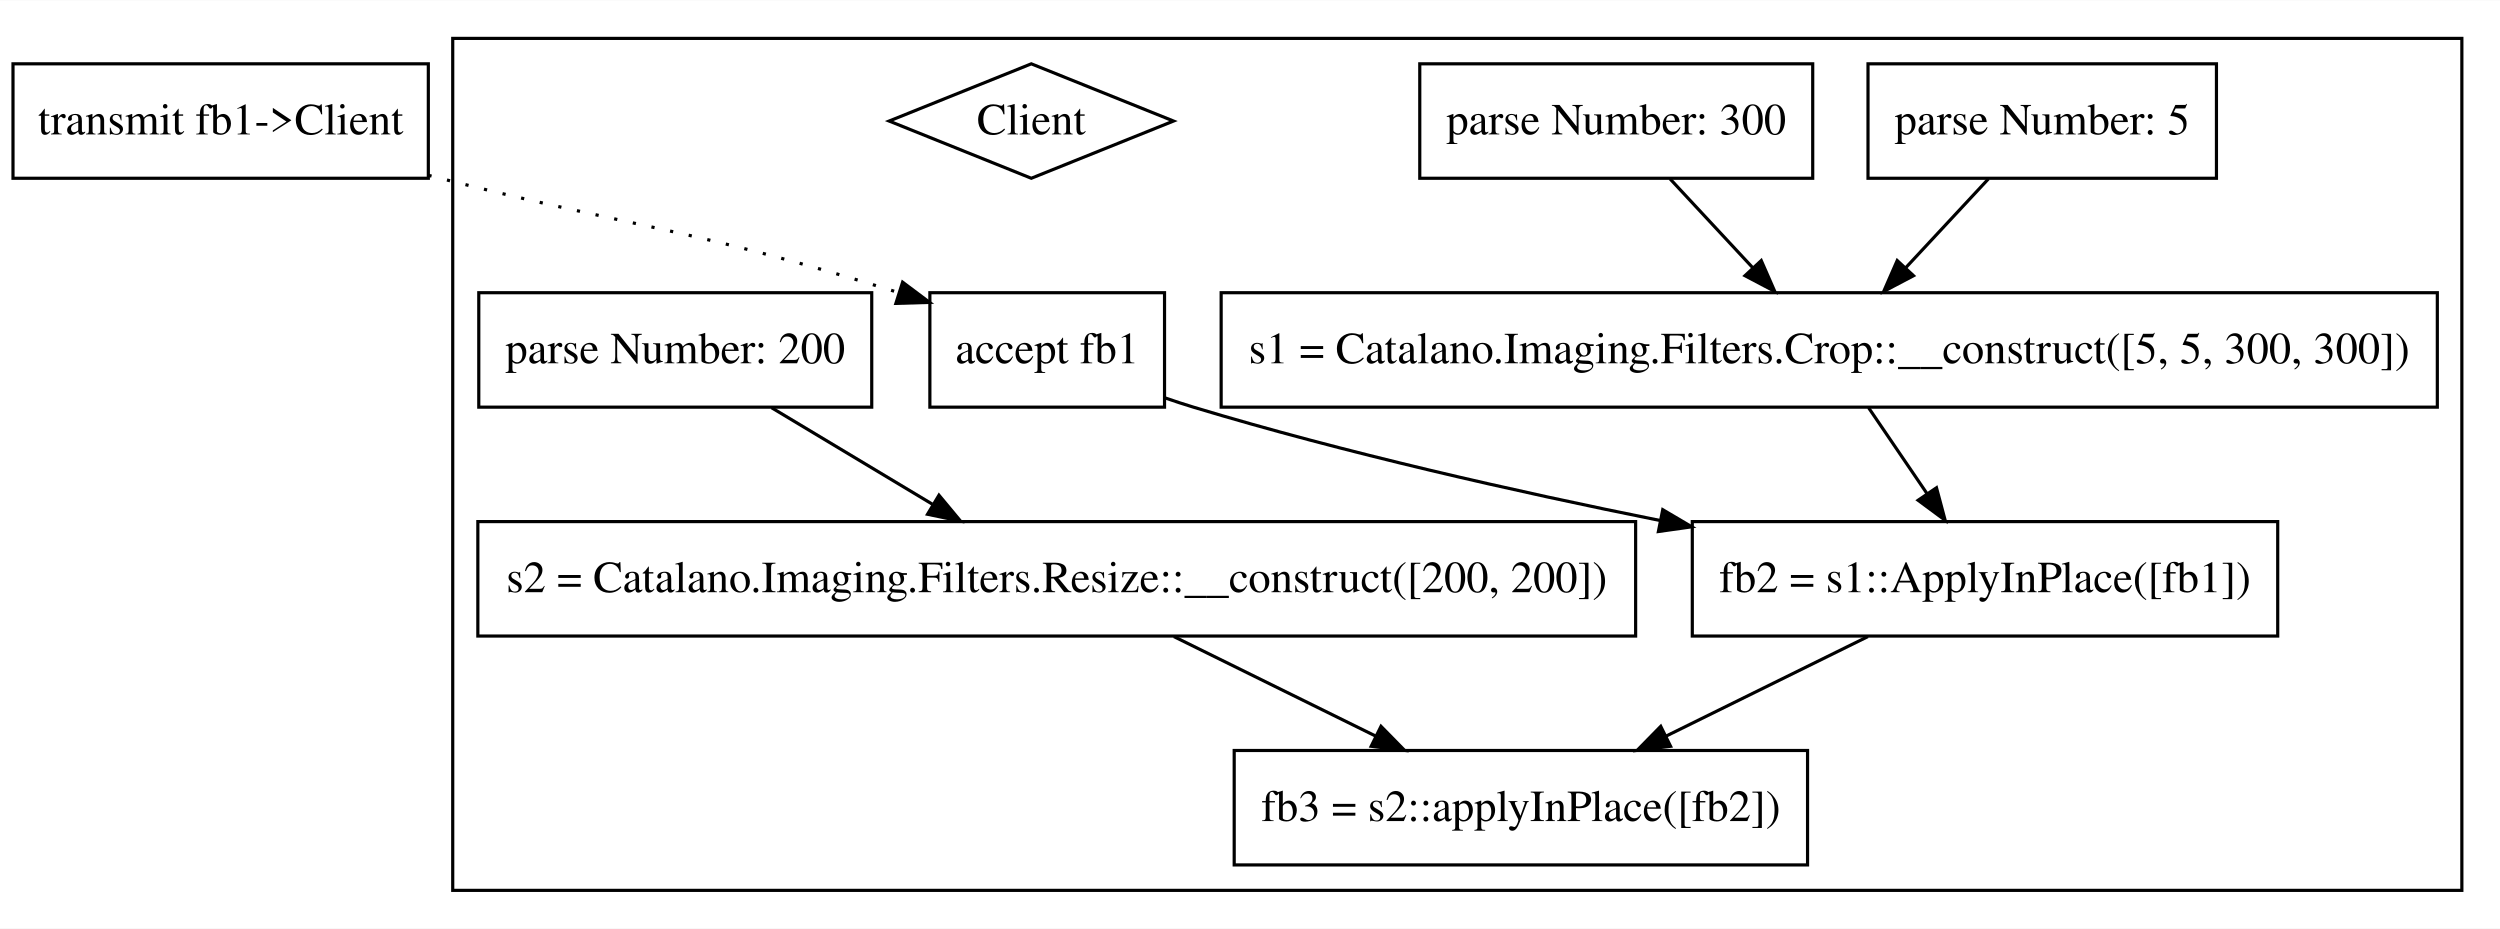
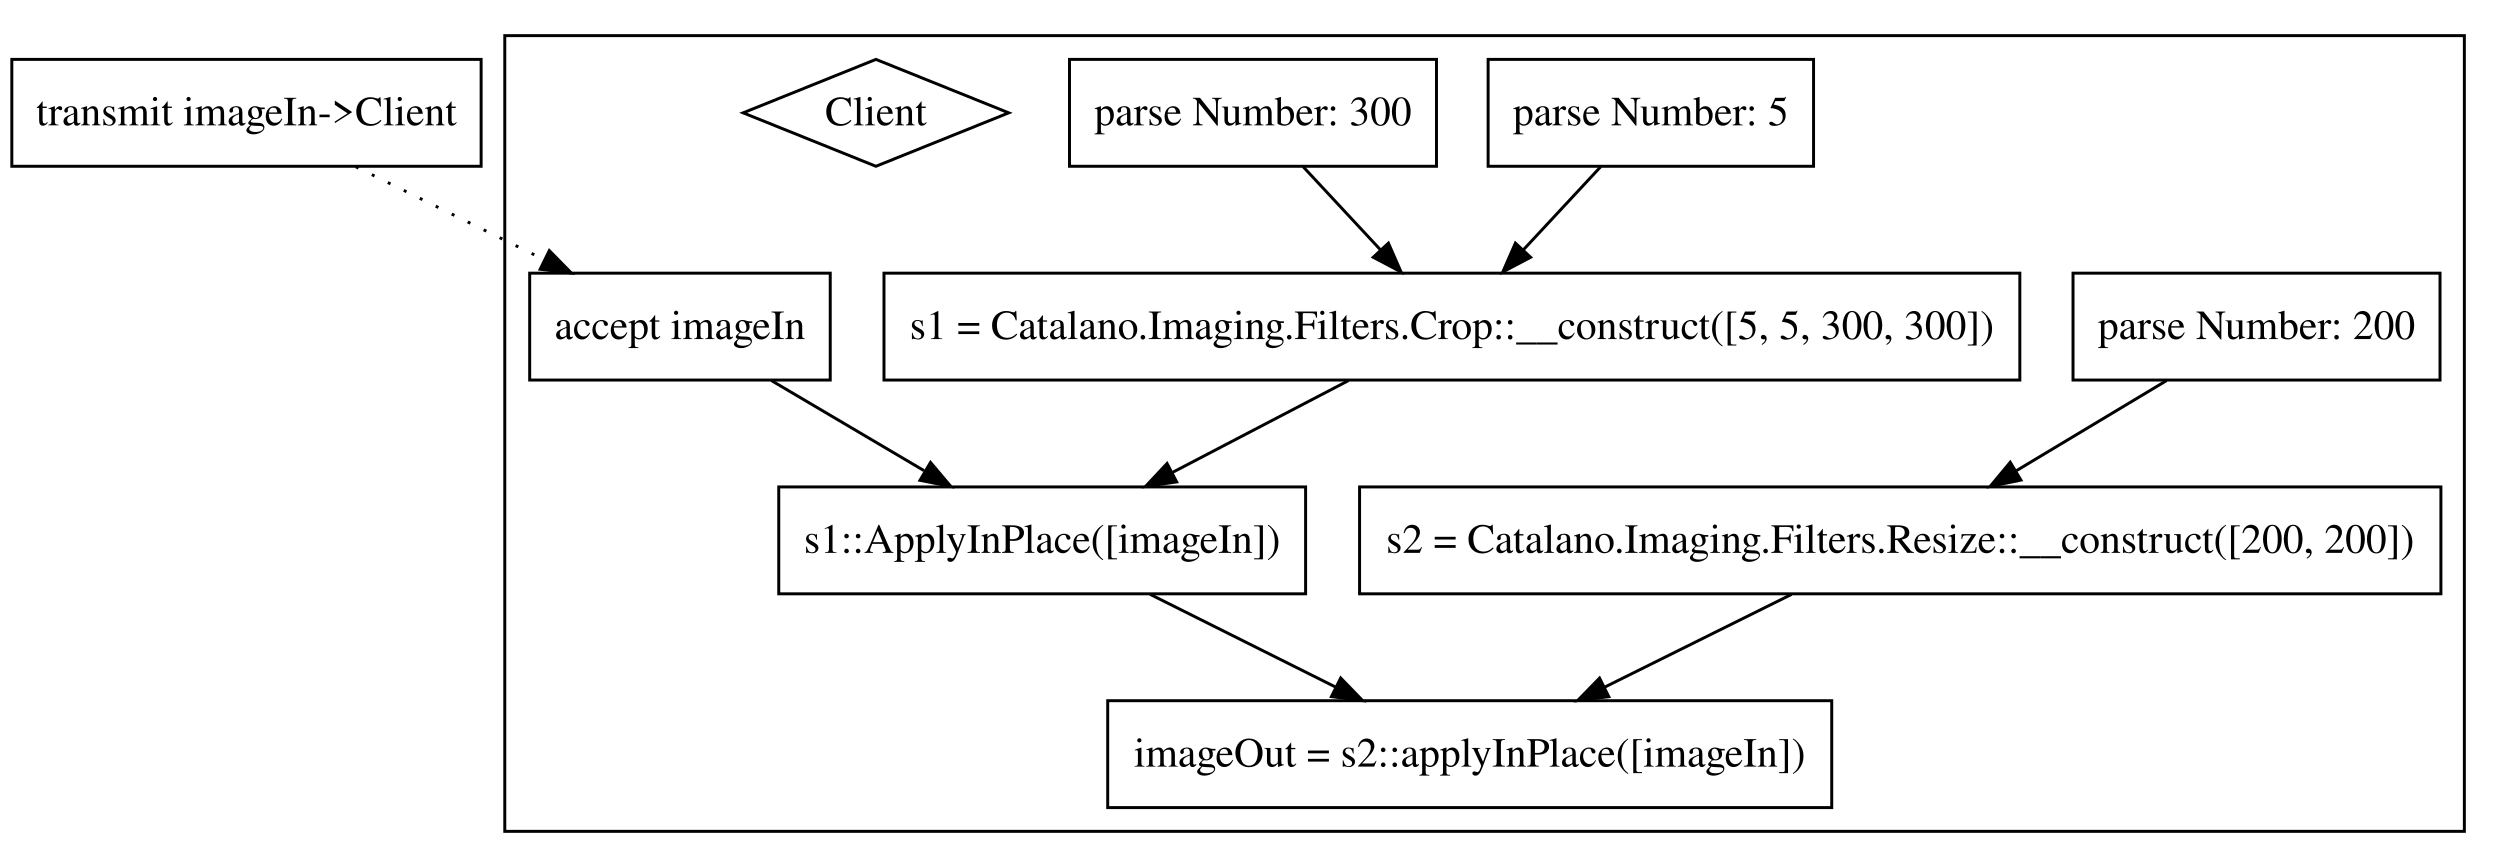
- <svg xmlns="http://www.w3.org/2000/svg" width="786pt" height="292pt" viewBox="0.00 0.00 786.41 292.00">
+ <svg xmlns="http://www.w3.org/2000/svg" width="842pt" height="292pt" viewBox="0.00 0.00 842.02 292.00">
  <g id="graph0" class="graph" transform="scale(1 1) rotate(0) translate(4 288)">
-     <polygon fill="#ffffff" stroke="transparent" points="-4,4 -4,-288 782.412,-288 782.412,4 -4,4" />
+     <polygon fill="#ffffff" stroke="transparent" points="-4,4 -4,-288 838.015,-288 838.015,4 -4,4" />
    <g id="clust1" class="cluster">
-       <polygon fill="none" stroke="#000000" points="138.412,-8 138.412,-276 770.412,-276 770.412,-8 138.412,-8" />
+       <polygon fill="none" stroke="#000000" points="166.015,-8 166.015,-276 826.015,-276 826.015,-8 166.015,-8" />
    </g>
    <g id="node1" class="node">
-       <polygon fill="none" stroke="#000000" points="130.735,-268 .088,-268 .088,-232 130.735,-232 130.735,-268" />
-       <text text-anchor="middle" x="65.412" y="-245.8" font-family="Times,serif" font-size="14.00" fill="#000000">transmit fb1-&gt;Client</text>
+       <polygon fill="none" stroke="#000000" points="158.045,-268 -.015,-268 -.015,-232 158.045,-232 158.045,-268" />
+       <text text-anchor="middle" x="79.015" y="-245.8" font-family="Times,serif" font-size="14.00" fill="#000000">transmit imageIn-&gt;Client</text>
+     </g>
+     <g id="node3" class="node">
+       <polygon fill="none" stroke="#000000" points="275.63,-196 174.401,-196 174.401,-160 275.63,-160 275.63,-196" />
+       <text text-anchor="middle" x="225.015" y="-173.8" font-family="Times,serif" font-size="14.00" fill="#000000">accept imageIn</text>
+     </g>
+     <g id="edge8" class="edge">
+       <path fill="none" stroke="#000000" stroke-dasharray="1,5" d="M115.857,-231.831C135.123,-222.33 158.885,-210.612 179.314,-200.537" />
+       <polygon fill="#000000" stroke="#000000" points="181.017,-203.6 188.438,-196.038 177.921,-197.322 181.017,-203.6" />
+     </g>
+     <g id="node2" class="node">
+       <polygon fill="none" stroke="#000000" points="612.946,-52 369.084,-52 369.084,-16 612.946,-16 612.946,-52" />
+       <text text-anchor="middle" x="491.015" y="-29.8" font-family="Times,serif" font-size="14.00" fill="#000000">imageOut = s2::applyInPlace([imageIn])</text>
    </g>
    <g id="node4" class="node">
-       <polygon fill="none" stroke="#000000" points="362.319,-196 288.504,-196 288.504,-160 362.319,-160 362.319,-196" />
-       <text text-anchor="middle" x="325.412" y="-173.8" font-family="Times,serif" font-size="14.00" fill="#000000">accept fb1</text>
+       <polygon fill="none" stroke="#000000" points="435.74,-124 258.29,-124 258.29,-88 435.74,-88 435.74,-124" />
+       <text text-anchor="middle" x="347.015" y="-101.8" font-family="Times,serif" font-size="14.00" fill="#000000">s1::ApplyInPlace([imageIn])</text>
    </g>
-     <g id="edge8" class="edge">
-       <path fill="none" stroke="#000000" stroke-dasharray="1,5" d="M130.78,-232.926C132.001,-232.614 133.212,-232.305 134.412,-232 195.744,-216.387 214.406,-216.129 278.592,-196.066" />
-       <polygon fill="#000000" stroke="#000000" points="279.927,-199.314 288.403,-192.958 277.812,-192.641 279.927,-199.314" />
+     <g id="edge1" class="edge">
+       <path fill="none" stroke="#000000" d="M255.801,-159.831C271.405,-150.622 290.539,-139.33 307.245,-129.471" />
+       <polygon fill="#000000" stroke="#000000" points="309.406,-132.26 316.239,-124.163 305.848,-126.231 309.406,-132.26" />
    </g>
-     <g id="node2" class="node">
-       <polygon fill="none" stroke="#000000" points="693.216,-268 583.607,-268 583.607,-232 693.216,-232 693.216,-268" />
-       <text text-anchor="middle" x="638.412" y="-245.8" font-family="Times,serif" font-size="14.00" fill="#000000">parse Number: 5</text>
+     <g id="edge7" class="edge">
+       <path fill="none" stroke="#000000" d="M383.352,-87.831C402.355,-78.33 425.791,-66.612 445.94,-56.537" />
+       <polygon fill="#000000" stroke="#000000" points="447.56,-59.641 454.939,-52.038 444.43,-53.38 447.56,-59.641" />
    </g>
    <g id="node5" class="node">
-       <polygon fill="none" stroke="#000000" points="762.694,-196 380.129,-196 380.129,-160 762.694,-160 762.694,-196" />
-       <text text-anchor="middle" x="571.412" y="-173.8" font-family="Times,serif" font-size="14.00" fill="#000000">s1 = Catalano.Imaging.Filters.Crop::__construct([5, 5, 300, 300])</text>
+       <polygon fill="none" stroke="#000000" points="817.819,-196 694.211,-196 694.211,-160 817.819,-160 817.819,-196" />
+       <text text-anchor="middle" x="756.015" y="-173.8" font-family="Times,serif" font-size="14.00" fill="#000000">parse Number: 200</text>
+     </g>
+     <g id="node9" class="node">
+       <polygon fill="none" stroke="#000000" points="818.115,-124 453.916,-124 453.916,-88 818.115,-88 818.115,-124" />
+       <text text-anchor="middle" x="636.015" y="-101.8" font-family="Times,serif" font-size="14.00" fill="#000000">s2 = Catalano.Imaging.Filters.Resize::__construct([200, 200])</text>
    </g>
    <g id="edge4" class="edge">
-       <path fill="none" stroke="#000000" d="M621.505,-231.831C613.63,-223.369 604.12,-213.149 595.51,-203.897" />
-       <polygon fill="#000000" stroke="#000000" points="597.921,-201.35 588.546,-196.413 592.796,-206.118 597.921,-201.35" />
-     </g>
-     <g id="node3" class="node">
-       <polygon fill="none" stroke="#000000" points="564.59,-52 384.233,-52 384.233,-16 564.59,-16 564.59,-52" />
-       <text text-anchor="middle" x="474.412" y="-29.8" font-family="Times,serif" font-size="14.00" fill="#000000">fb3 = s2::applyInPlace([fb2])</text>
+       <path fill="none" stroke="#000000" d="M725.734,-159.831C710.385,-150.622 691.565,-139.33 675.133,-129.471" />
+       <polygon fill="#000000" stroke="#000000" points="676.662,-126.307 666.287,-124.163 673.061,-132.309 676.662,-126.307" />
    </g>
    <g id="node6" class="node">
-       <polygon fill="none" stroke="#000000" points="712.487,-124 528.336,-124 528.336,-88 712.487,-88 712.487,-124" />
-       <text text-anchor="middle" x="620.412" y="-101.8" font-family="Times,serif" font-size="14.00" fill="#000000">fb2 = s1::ApplyInPlace([fb1])</text>
+       <polygon fill="none" stroke="#000000" points="606.819,-268 497.211,-268 497.211,-232 606.819,-232 606.819,-268" />
+       <text text-anchor="middle" x="552.015" y="-245.8" font-family="Times,serif" font-size="14.00" fill="#000000">parse Number: 5</text>
+     </g>
+     <g id="node8" class="node">
+       <polygon fill="none" stroke="#000000" points="676.297,-196 293.733,-196 293.733,-160 676.297,-160 676.297,-196" />
+       <text text-anchor="middle" x="485.015" y="-173.8" font-family="Times,serif" font-size="14.00" fill="#000000">s1 = Catalano.Imaging.Filters.Crop::__construct([5, 5, 300, 300])</text>
    </g>
    <g id="edge3" class="edge">
-       <path fill="none" stroke="#000000" d="M362.39,-162.945C365.422,-161.89 368.456,-160.893 371.412,-160 419.048,-145.615 472.901,-133.445 518.308,-124.321" />
-       <polygon fill="#000000" stroke="#000000" points="519.036,-127.745 528.162,-122.362 517.671,-120.879 519.036,-127.745" />
+       <path fill="none" stroke="#000000" d="M535.108,-231.831C527.234,-223.369 517.723,-213.149 509.114,-203.897" />
+       <polygon fill="#000000" stroke="#000000" points="511.524,-201.35 502.15,-196.413 506.4,-206.118 511.524,-201.35" />
    </g>
-     <g id="edge1" class="edge">
-       <path fill="none" stroke="#000000" d="M583.776,-159.831C589.362,-151.623 596.075,-141.761 602.219,-132.732" />
-       <polygon fill="#000000" stroke="#000000" points="605.148,-134.65 607.88,-124.413 599.361,-130.711 605.148,-134.65" />
+     <g id="node7" class="node">
+       <polygon fill="none" stroke="#000000" points="479.819,-268 356.211,-268 356.211,-232 479.819,-232 479.819,-268" />
+       <text text-anchor="middle" x="418.015" y="-245.8" font-family="Times,serif" font-size="14.00" fill="#000000">parse Number: 300</text>
+     </g>
+     <g id="edge2" class="edge">
+       <path fill="none" stroke="#000000" d="M434.922,-231.831C442.796,-223.369 452.307,-213.149 460.916,-203.897" />
+       <polygon fill="#000000" stroke="#000000" points="463.63,-206.118 467.881,-196.413 458.506,-201.35 463.63,-206.118" />
    </g>
    <g id="edge6" class="edge">
-       <path fill="none" stroke="#000000" d="M583.57,-87.831C564.303,-78.33 540.542,-66.612 520.112,-56.537" />
-       <polygon fill="#000000" stroke="#000000" points="521.505,-53.322 510.989,-52.038 518.409,-59.6 521.505,-53.322" />
-     </g>
-     <g id="node7" class="node">
-       <polygon fill="none" stroke="#000000" points="566.216,-268 442.608,-268 442.608,-232 566.216,-232 566.216,-268" />
-       <text text-anchor="middle" x="504.412" y="-245.8" font-family="Times,serif" font-size="14.00" fill="#000000">parse Number: 300</text>
-     </g>
-     <g id="edge7" class="edge">
-       <path fill="none" stroke="#000000" d="M521.319,-231.831C529.193,-223.369 538.704,-213.149 547.313,-203.897" />
-       <polygon fill="#000000" stroke="#000000" points="550.027,-206.118 554.277,-196.413 544.903,-201.35 550.027,-206.118" />
-     </g>
-     <g id="node8" class="node">
-       <polygon fill="none" stroke="#000000" points="270.216,-196 146.607,-196 146.607,-160 270.216,-160 270.216,-196" />
-       <text text-anchor="middle" x="208.412" y="-173.8" font-family="Times,serif" font-size="14.00" fill="#000000">parse Number: 200</text>
-     </g>
-     <g id="node9" class="node">
-       <polygon fill="none" stroke="#000000" points="510.511,-124 146.312,-124 146.312,-88 510.511,-88 510.511,-124" />
-       <text text-anchor="middle" x="328.412" y="-101.8" font-family="Times,serif" font-size="14.00" fill="#000000">s2 = Catalano.Imaging.Filters.Resize::__construct([200, 200])</text>
-     </g>
-     <g id="edge2" class="edge">
-       <path fill="none" stroke="#000000" d="M238.693,-159.831C254.041,-150.622 272.861,-139.33 289.294,-129.471" />
-       <polygon fill="#000000" stroke="#000000" points="291.366,-132.309 298.14,-124.163 287.764,-126.307 291.366,-132.309" />
+       <path fill="none" stroke="#000000" d="M450.192,-159.831C432.214,-150.452 410.095,-138.911 390.954,-128.924" />
+       <polygon fill="#000000" stroke="#000000" points="392.312,-125.686 381.827,-124.163 389.074,-131.892 392.312,-125.686" />
    </g>
    <g id="edge5" class="edge">
-       <path fill="none" stroke="#000000" d="M365.254,-87.831C384.52,-78.33 408.282,-66.612 428.711,-56.537" />
-       <polygon fill="#000000" stroke="#000000" points="430.414,-59.6 437.835,-52.038 427.318,-53.322 430.414,-59.6" />
+       <path fill="none" stroke="#000000" d="M599.426,-87.831C580.291,-78.33 556.692,-66.612 536.403,-56.537" />
+       <polygon fill="#000000" stroke="#000000" points="537.855,-53.351 527.342,-52.038 534.742,-59.62 537.855,-53.351" />
    </g>
    <g id="node10" class="node">
-       <polygon fill="none" stroke="#000000" points="320.412,-268 275.684,-250 320.412,-232 365.139,-250 320.412,-268" />
-       <text text-anchor="middle" x="320.412" y="-245.8" font-family="Times,serif" font-size="14.00" fill="#000000">Client</text>
+       <polygon fill="none" stroke="#000000" points="291.015,-268 246.288,-250 291.015,-232 335.742,-250 291.015,-268" />
+       <text text-anchor="middle" x="291.015" y="-245.8" font-family="Times,serif" font-size="14.00" fill="#000000">Client</text>
    </g>
  </g>
</svg>
